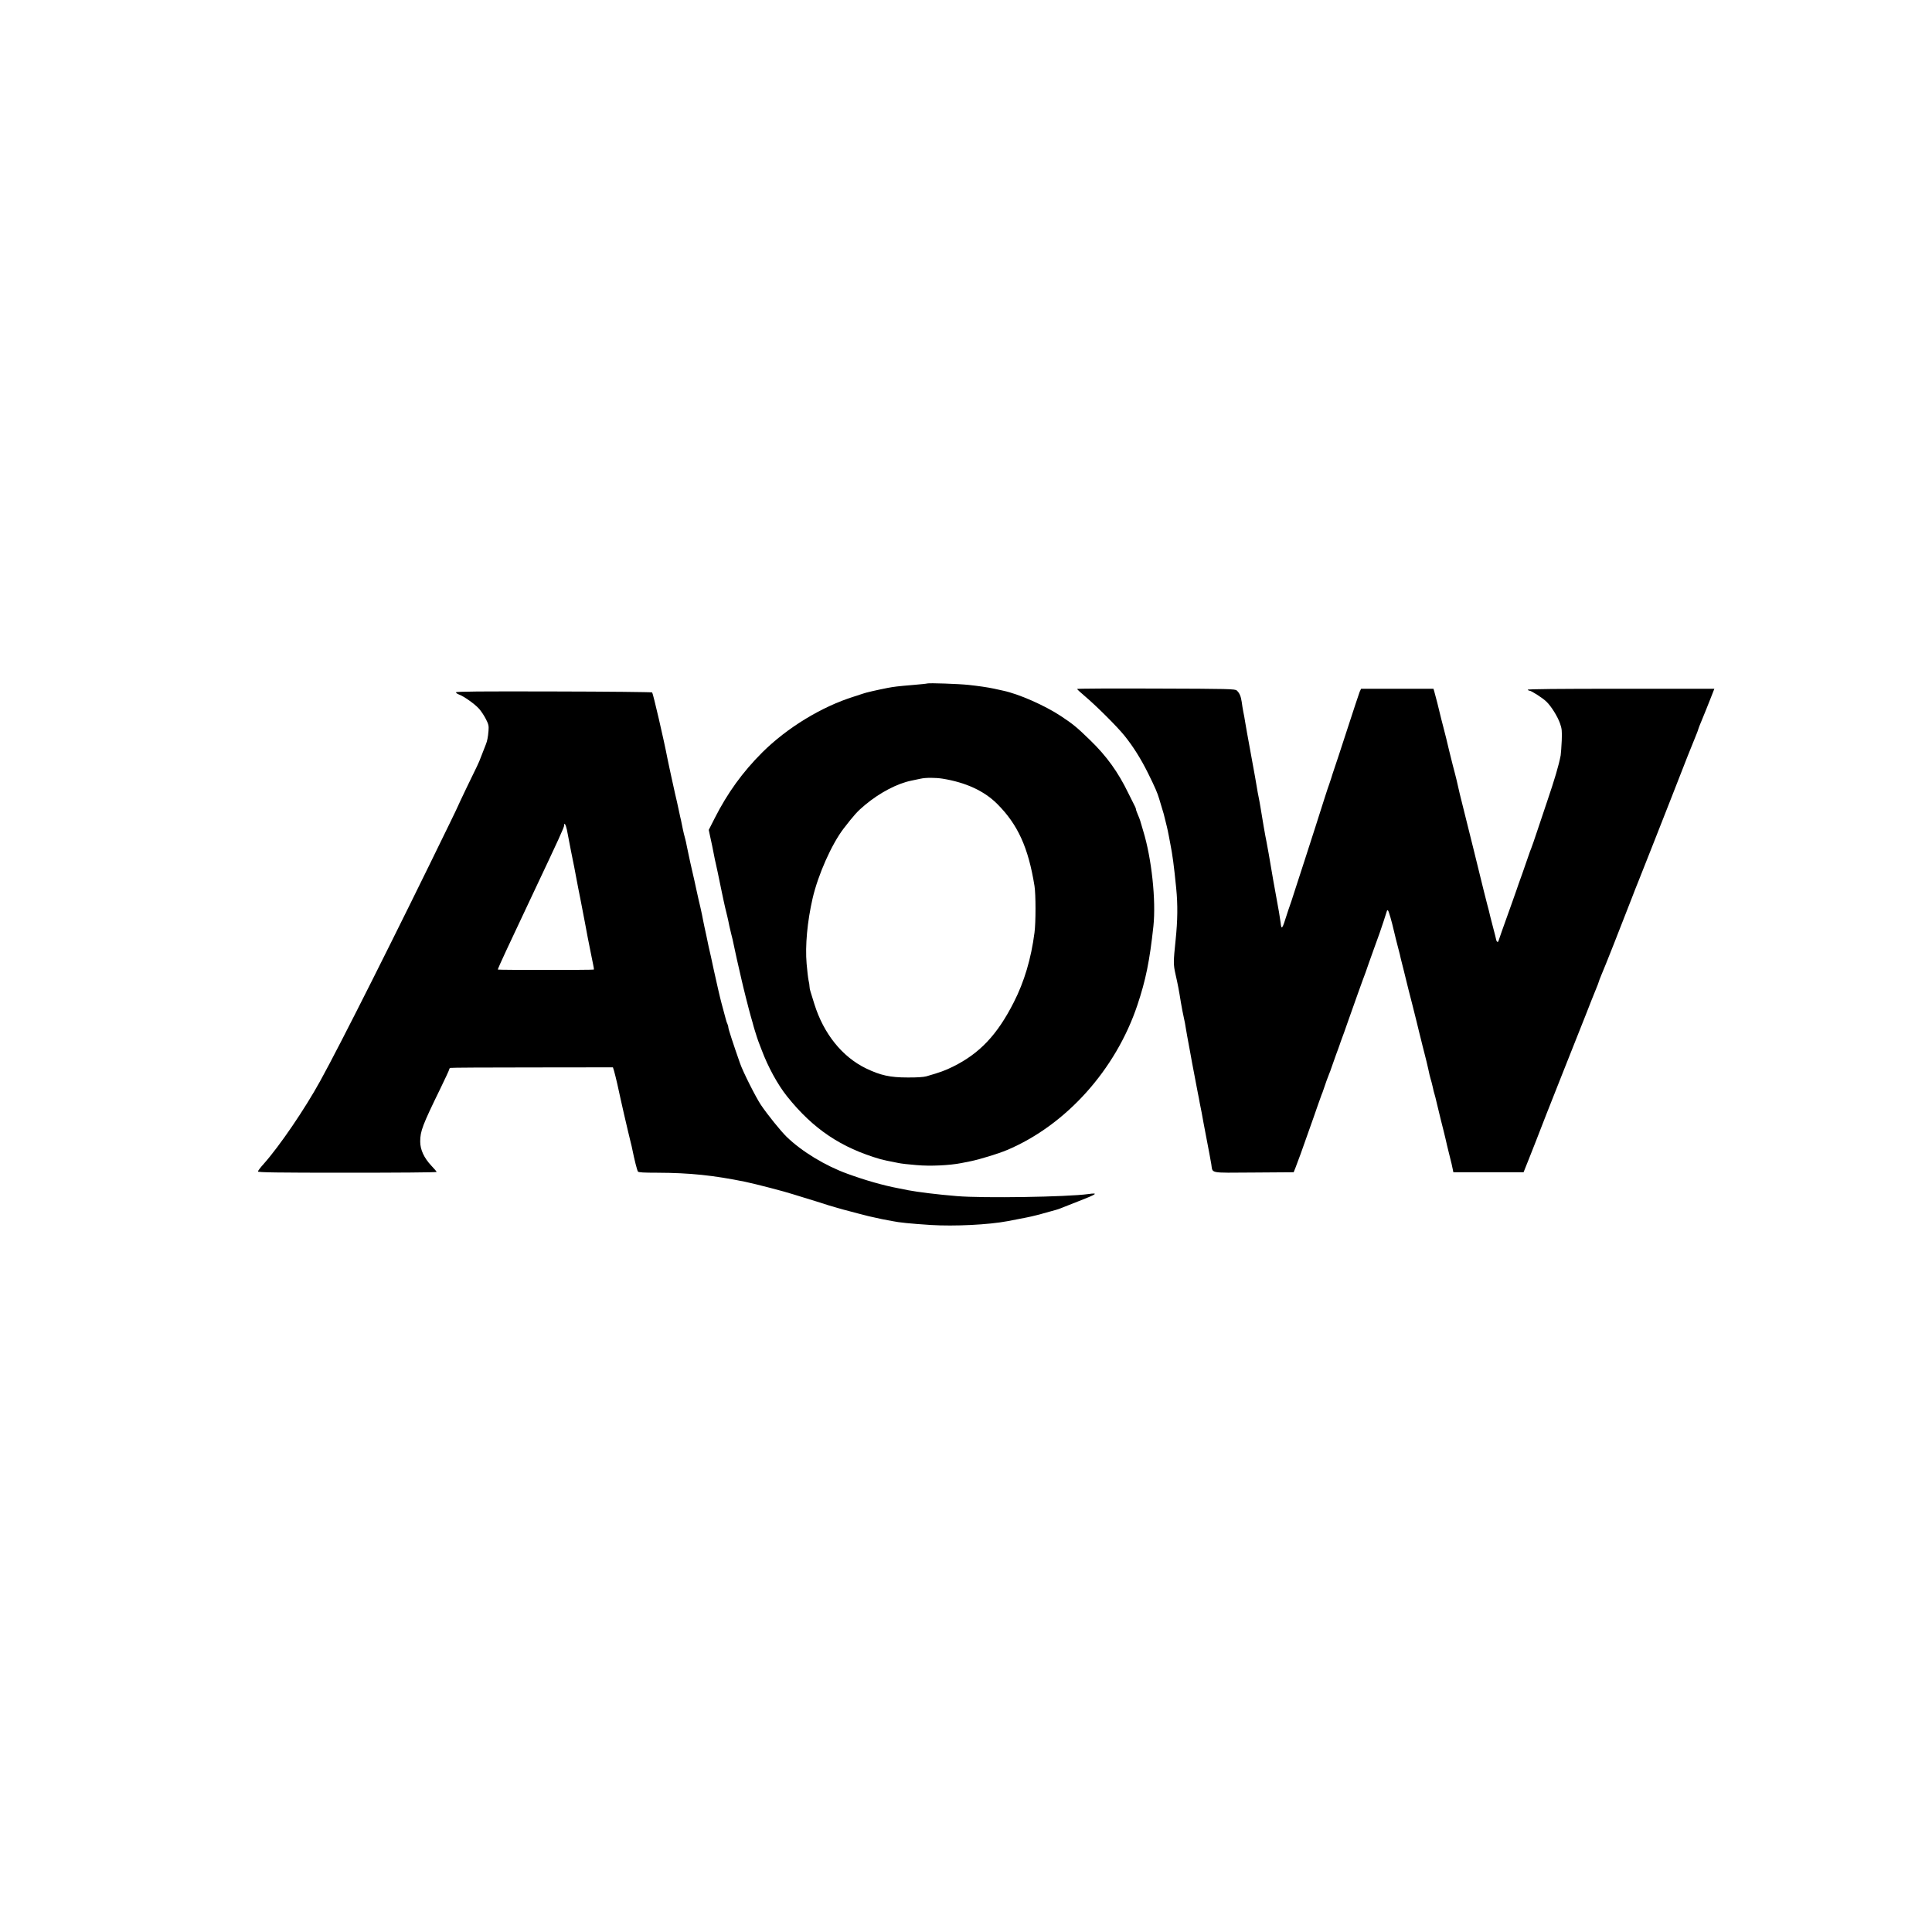
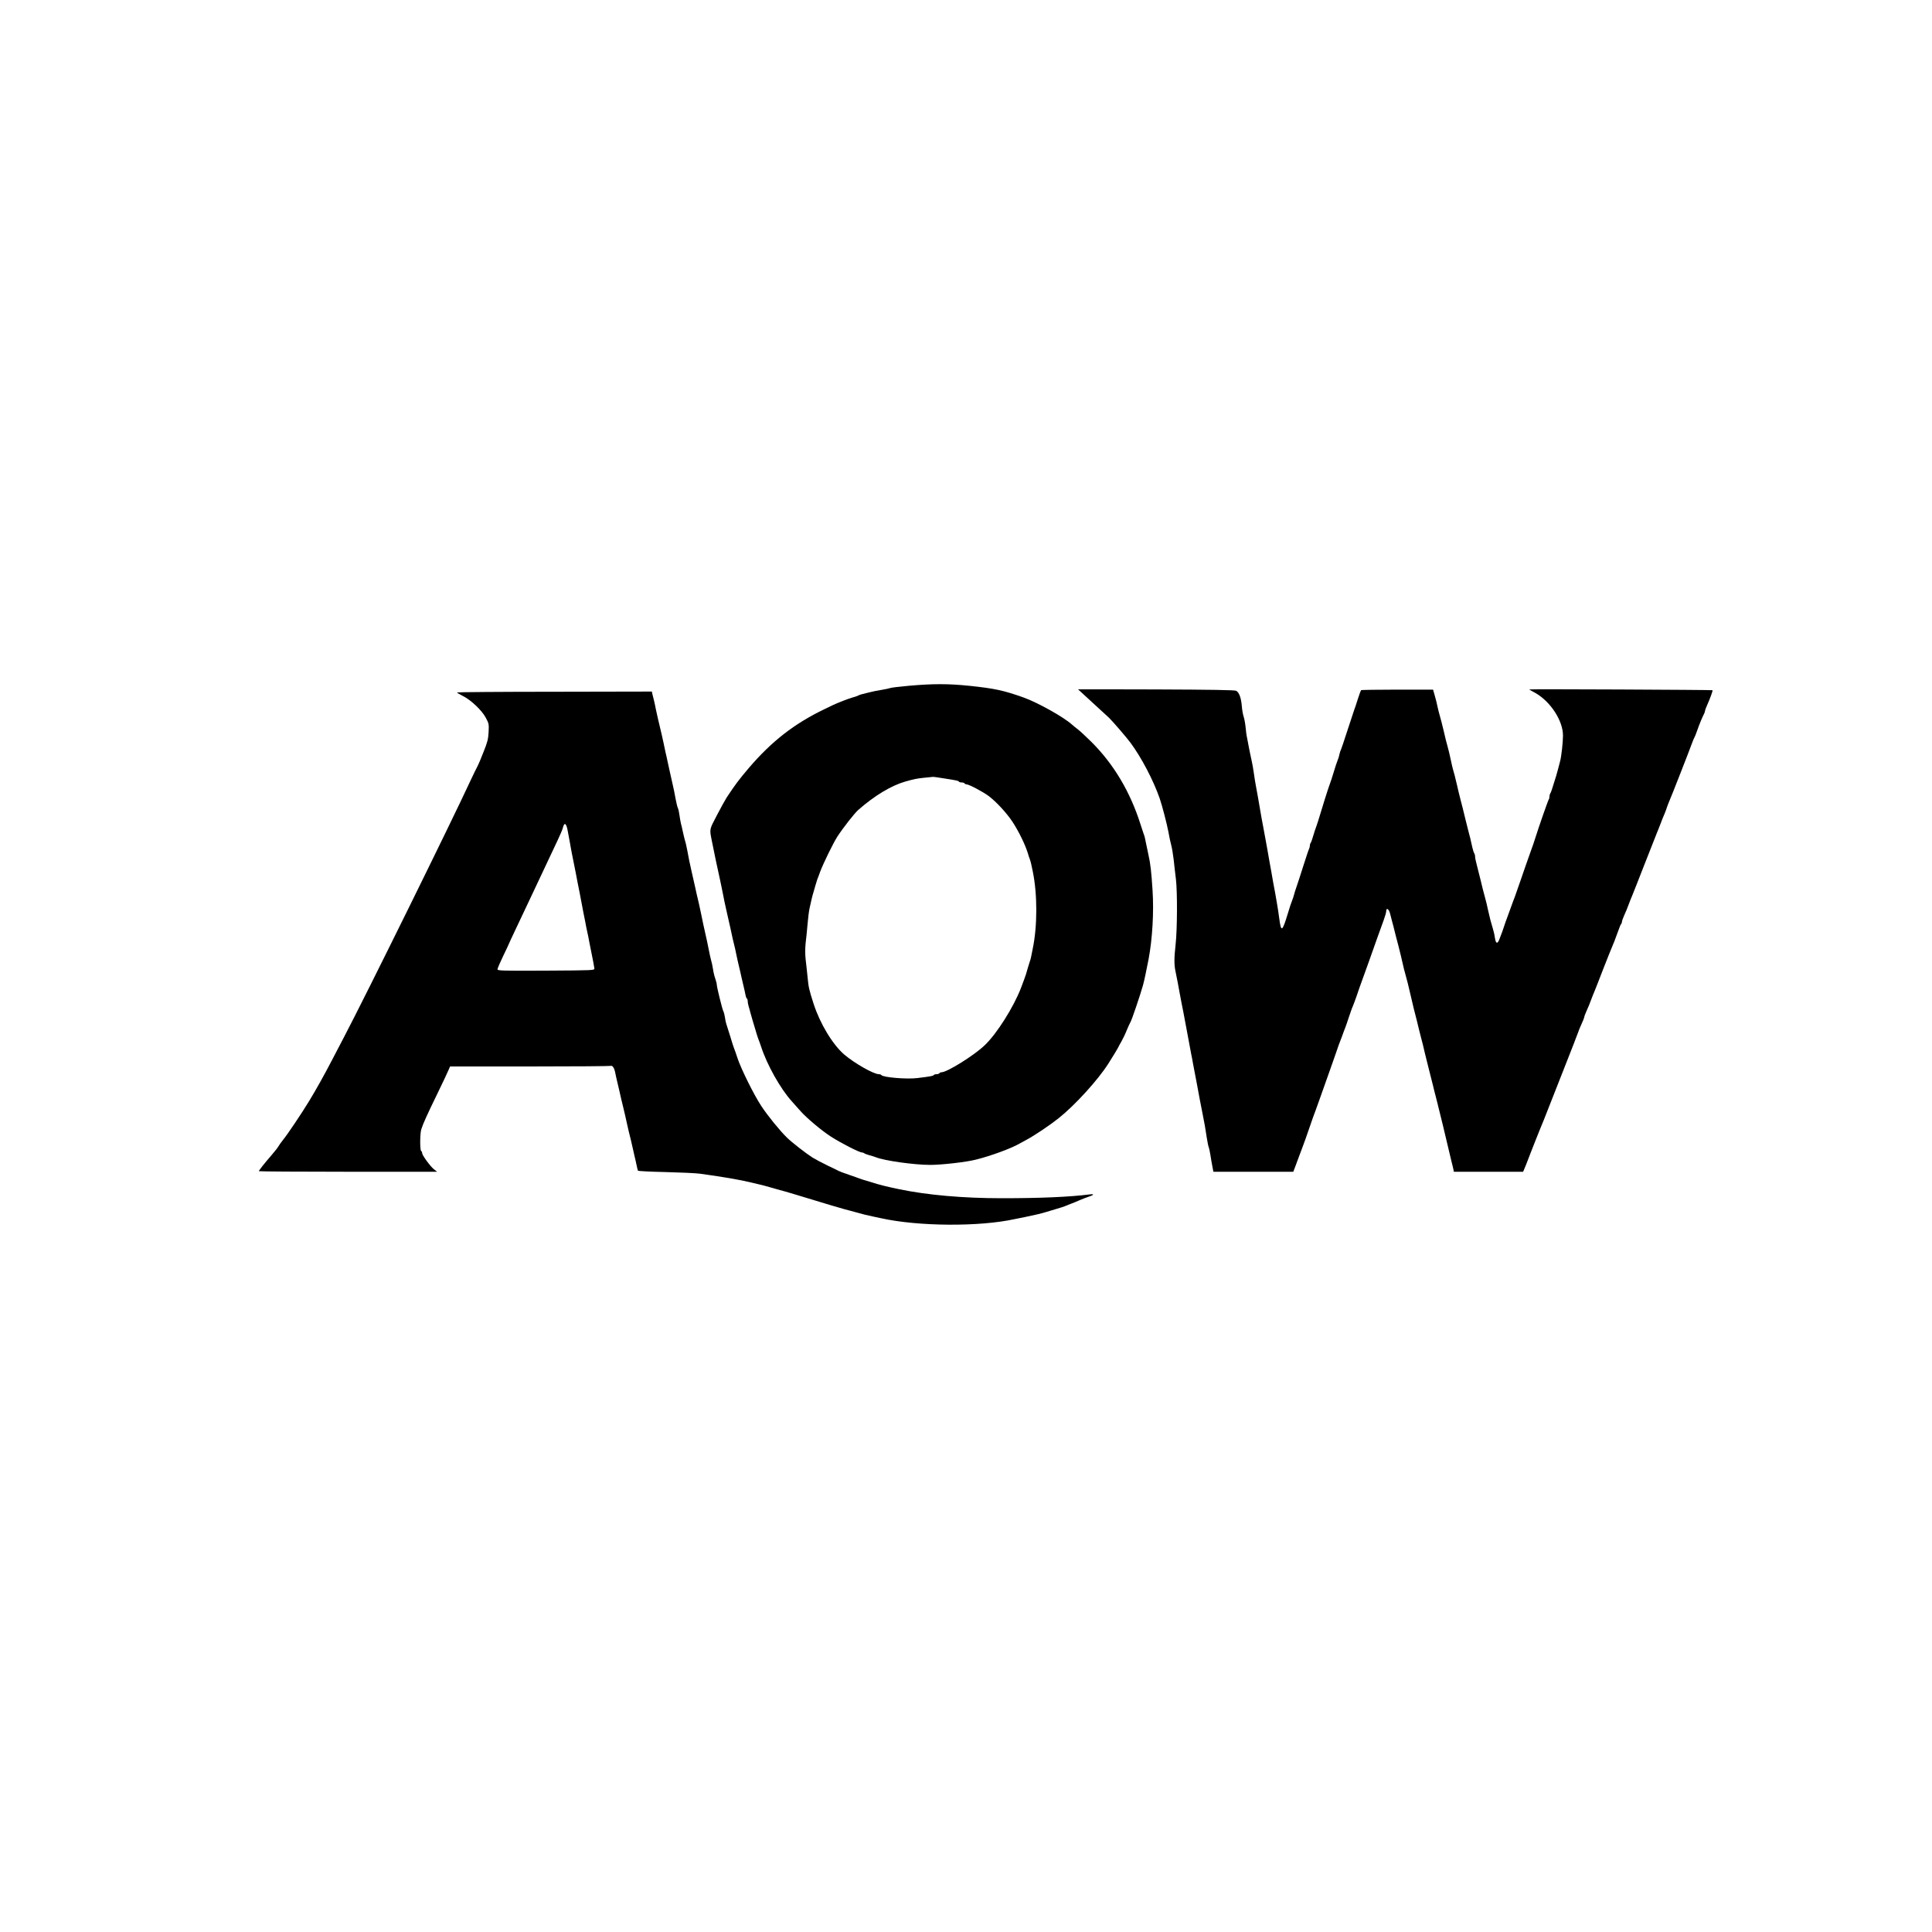
<svg xmlns="http://www.w3.org/2000/svg" version="1.0" width="2000pt" height="2000pt" viewBox="0 0 2000 2000" preserveAspectRatio="xMidYMid meet">
  <g transform="translate(0,2000) scale(0.1,-0.1)" fill="#000000" stroke="none">
-     <path d="M9600 12925 c-8 -3 -71 -9 -140 -15 -169 -14 -206 -19 -270 -31 -112 -22 -230 -49 -255 -59 -11 -4 -54 -18 -95 -31 -334 -104 -693 -323 -950 -579 -203 -203 -358 -417 -492 -681 l-61 -120 12 -57 c20 -91 29 -133 41 -197 6 -33 15 -76 20 -95 4 -19 13 -59 19 -87 19 -89 33 -156 41 -198 5 -22 14 -65 20 -95 11 -52 18 -82 39 -167 5 -21 15 -65 21 -98 7 -33 16 -71 20 -85 7 -23 15 -59 40 -177 9 -44 17 -80 66 -293 17 -77 78 -319 95 -377 5 -18 14 -50 20 -70 5 -21 14 -51 19 -68 11 -39 39 -124 50 -150 4 -11 16 -40 25 -65 65 -174 166 -359 263 -480 270 -338 560 -532 967 -650 29 -8 80 -19 183 -39 26 -6 111 -16 190 -22 144 -13 343 -3 465 21 26 6 71 15 100 20 91 19 285 78 372 115 611 258 1125 831 1349 1500 87 260 127 457 166 817 28 269 -18 702 -106 988 -14 47 -28 94 -31 105 -3 11 -14 39 -24 62 -10 24 -19 47 -19 53 0 6 -4 18 -9 28 -5 9 -37 73 -71 142 -105 217 -224 382 -392 545 -144 140 -179 168 -307 253 -165 109 -434 228 -596 262 -27 6 -70 15 -95 21 -65 14 -162 28 -265 39 -104 11 -403 21 -425 15z m159 -986 c239 -39 428 -126 562 -259 215 -214 324 -453 388 -851 14 -86 14 -381 0 -484 -35 -270 -106 -508 -214 -720 -171 -337 -353 -530 -630 -667 -81 -40 -130 -58 -275 -100 -28 -8 -100 -13 -195 -12 -182 0 -280 22 -430 94 -247 120 -439 359 -535 667 -17 54 -35 112 -40 129 -6 17 -10 40 -10 52 0 12 -4 41 -10 64 -5 24 -14 101 -20 172 -16 187 7 436 62 676 57 246 197 561 322 724 111 143 140 176 223 245 151 126 333 221 478 250 33 7 76 16 95 20 52 12 154 12 229 0z" />
-     <path d="M11150 12868 c0 -4 37 -38 83 -77 115 -97 330 -311 406 -405 92 -114 172 -242 246 -391 73 -148 96 -201 115 -265 7 -25 21 -70 30 -100 10 -30 23 -77 29 -105 7 -27 16 -66 21 -85 5 -19 13 -60 19 -90 6 -30 13 -68 16 -85 22 -109 38 -227 61 -460 17 -174 15 -331 -6 -535 -24 -231 -24 -253 -1 -356 25 -111 34 -157 56 -294 9 -52 22 -122 30 -155 8 -33 16 -78 19 -100 6 -37 23 -134 47 -260 5 -27 14 -75 19 -105 6 -30 15 -77 20 -105 5 -27 14 -75 20 -105 6 -30 15 -77 20 -105 6 -27 15 -75 20 -105 6 -30 15 -75 20 -100 4 -25 13 -72 19 -105 6 -33 16 -82 21 -110 5 -27 14 -75 20 -105 6 -30 15 -77 20 -105 5 -27 14 -75 19 -105 17 -100 -32 -91 438 -88 l415 3 20 50 c21 53 77 206 132 365 19 52 43 122 55 155 12 33 33 94 47 135 14 41 30 84 34 95 5 11 16 40 24 65 15 47 42 121 56 155 5 11 16 40 24 65 8 25 29 83 46 130 18 47 35 96 40 110 4 14 15 43 23 65 9 22 32 87 52 145 52 149 173 488 192 535 8 22 23 65 33 95 10 30 33 93 50 140 60 164 71 196 102 290 17 52 33 101 35 109 2 9 7 11 12 5 8 -8 39 -115 62 -216 12 -53 26 -106 38 -153 6 -22 16 -60 22 -85 5 -25 14 -61 19 -80 5 -19 13 -53 19 -75 10 -41 35 -142 51 -207 6 -21 15 -56 20 -78 6 -22 15 -59 21 -82 32 -127 61 -243 70 -283 5 -22 14 -58 20 -80 6 -22 13 -51 16 -65 3 -14 13 -54 23 -90 10 -36 25 -101 35 -145 9 -44 20 -91 25 -105 5 -14 14 -50 21 -80 6 -30 15 -66 20 -80 4 -14 13 -47 19 -75 6 -27 27 -113 46 -190 20 -77 40 -160 46 -185 11 -50 23 -100 38 -160 26 -104 32 -127 38 -160 l7 -35 364 0 363 0 54 135 c30 74 63 158 73 185 66 172 130 335 286 728 97 243 204 512 237 597 33 85 75 192 94 237 19 45 34 85 34 88 0 4 12 35 26 69 44 102 194 484 321 811 19 50 47 122 63 160 28 70 283 715 345 875 161 413 202 517 236 598 21 51 39 97 39 102 0 4 18 50 40 102 21 51 59 144 83 206 l44 112 -969 0 c-644 0 -967 -3 -963 -10 3 -5 12 -10 18 -10 19 0 136 -75 174 -112 50 -47 116 -153 142 -226 19 -54 22 -77 18 -179 -3 -65 -8 -134 -11 -153 -20 -105 -63 -249 -138 -470 -27 -80 -74 -219 -104 -310 -30 -91 -59 -174 -64 -185 -5 -11 -16 -40 -24 -65 -8 -25 -38 -110 -66 -190 -29 -80 -56 -156 -60 -170 -5 -14 -29 -81 -53 -150 -84 -234 -137 -383 -137 -387 0 -1 -4 -3 -9 -3 -5 0 -11 12 -14 28 -3 15 -15 63 -27 107 -12 44 -26 98 -31 120 -5 22 -13 56 -18 75 -5 19 -12 46 -16 60 -12 47 -25 100 -35 138 -5 20 -53 213 -105 427 -53 215 -108 435 -122 490 -14 55 -30 120 -35 145 -14 64 -25 109 -37 155 -6 22 -15 58 -21 80 -5 22 -14 58 -20 80 -5 22 -15 60 -21 85 -15 66 -40 167 -58 235 -6 22 -16 60 -22 85 -19 83 -62 252 -73 288 l-7 22 -375 0 -374 0 -15 -32 c-7 -18 -66 -195 -130 -393 -64 -198 -125 -382 -135 -410 -9 -27 -23 -68 -29 -90 -7 -22 -16 -49 -20 -60 -5 -11 -27 -78 -50 -150 -40 -128 -137 -429 -210 -655 -21 -63 -61 -189 -91 -280 -29 -91 -56 -174 -61 -185 -4 -11 -18 -51 -30 -90 -45 -145 -54 -155 -62 -77 -7 53 -18 123 -57 332 -5 25 -13 72 -19 105 -40 238 -63 366 -71 405 -10 44 -44 242 -61 350 -5 30 -13 78 -19 105 -6 28 -15 77 -20 110 -6 33 -14 83 -19 110 -5 28 -15 79 -21 115 -6 36 -15 85 -20 110 -5 25 -14 74 -20 110 -6 36 -16 88 -21 115 -5 28 -13 77 -19 110 -5 33 -14 83 -20 110 -5 28 -13 73 -16 100 -8 56 -23 92 -51 117 -18 16 -78 18 -836 20 -449 2 -817 0 -817 -4z" />
-     <path d="M4720 12833 c0 -6 14 -16 30 -22 50 -17 168 -101 210 -149 21 -24 53 -72 70 -106 28 -55 31 -70 27 -122 -5 -64 -14 -107 -27 -139 -4 -11 -23 -58 -41 -105 -17 -47 -40 -101 -50 -120 -25 -48 -199 -412 -199 -416 0 -2 -40 -86 -89 -186 -542 -1114 -1125 -2276 -1336 -2658 -160 -291 -419 -671 -582 -855 -35 -38 -63 -76 -63 -82 0 -10 192 -13 925 -13 509 0 925 3 925 8 0 4 -25 34 -55 65 -76 81 -115 166 -115 250 0 108 24 170 209 549 50 103 91 191 91 197 0 5 4 12 9 16 5 3 387 5 848 5 l838 1 12 -38 c6 -21 21 -81 33 -133 11 -52 27 -122 34 -155 8 -33 24 -103 35 -155 26 -114 59 -252 71 -300 5 -19 12 -48 15 -65 23 -113 49 -217 59 -233 5 -9 62 -12 199 -12 339 -1 584 -27 912 -94 106 -22 414 -102 495 -129 25 -8 79 -25 120 -37 41 -12 100 -30 130 -40 92 -30 163 -52 198 -61 17 -5 49 -14 70 -20 20 -6 53 -14 72 -19 19 -5 53 -14 75 -20 72 -20 160 -41 253 -60 28 -5 76 -15 105 -20 78 -16 190 -27 403 -41 243 -15 597 2 797 40 193 37 225 43 292 60 22 5 56 14 75 20 59 17 104 29 130 36 14 4 34 10 45 15 11 4 92 36 180 71 202 78 223 94 110 78 -217 -30 -1091 -44 -1360 -21 -197 16 -405 42 -505 61 -25 5 -70 14 -100 20 -153 29 -338 81 -527 150 -230 83 -475 232 -631 384 -62 61 -196 227 -265 329 -53 79 -186 343 -216 430 -72 205 -121 356 -121 371 0 9 -4 25 -9 35 -5 9 -14 35 -19 57 -10 40 -27 103 -43 160 -13 46 -57 239 -80 345 -6 30 -19 91 -29 135 -10 44 -21 91 -24 105 -3 14 -14 68 -25 120 -12 52 -26 120 -32 150 -5 30 -18 91 -28 135 -11 44 -29 125 -41 180 -11 55 -30 136 -40 180 -10 44 -21 94 -25 110 -3 17 -11 50 -16 75 -5 25 -14 65 -19 90 -4 25 -13 63 -19 85 -7 22 -16 63 -22 90 -5 28 -14 69 -19 93 -6 23 -14 61 -19 85 -13 63 -32 147 -43 192 -11 49 -25 111 -37 168 -5 23 -14 67 -21 97 -7 30 -16 73 -20 95 -37 194 -149 676 -159 687 -4 4 -462 9 -1019 10 -759 2 -1012 0 -1012 -9z m1149 -1425 c17 -85 28 -142 41 -213 6 -33 15 -78 20 -100 5 -22 21 -103 35 -180 14 -77 33 -171 41 -210 8 -38 30 -155 50 -260 19 -104 39 -208 44 -230 4 -22 14 -67 20 -100 6 -33 16 -80 21 -104 6 -24 8 -45 6 -48 -5 -5 -988 -5 -993 0 -3 2 37 91 87 198 50 107 106 226 124 264 30 64 51 109 167 355 249 527 308 655 308 675 0 37 17 9 29 -47z" />
+     <path d="M9410 12901 c-102 -9 -190 -20 -196 -24 -6 -3 -44 -11 -85 -18 -41 -6 -99 -18 -129 -26 -30 -8 -66 -17 -80 -20 -14 -3 -29 -9 -35 -13 -5 -3 -30 -12 -55 -19 -25 -7 -67 -22 -95 -33 -27 -11 -59 -24 -70 -28 -11 -4 -69 -31 -130 -61 -314 -151 -548 -334 -784 -610 -104 -123 -138 -168 -228 -304 -14 -22 -60 -104 -101 -183 -81 -156 -78 -139 -52 -272 17 -88 66 -322 81 -385 5 -22 13 -62 19 -90 22 -115 41 -205 61 -290 11 -49 25 -109 30 -132 23 -108 28 -131 39 -173 6 -25 16 -65 20 -90 9 -44 22 -102 42 -185 5 -22 13 -58 18 -80 5 -22 14 -60 20 -85 6 -25 14 -60 17 -78 3 -18 9 -35 14 -38 5 -3 9 -15 9 -26 0 -12 4 -35 9 -52 5 -17 15 -51 21 -76 7 -25 16 -56 20 -70 4 -14 18 -59 30 -100 12 -41 25 -84 30 -95 5 -11 18 -47 29 -80 60 -186 200 -436 317 -565 32 -36 73 -81 89 -100 62 -71 221 -205 318 -267 99 -64 292 -163 319 -163 8 0 18 -4 24 -8 5 -5 29 -14 54 -21 25 -6 54 -16 65 -20 86 -36 398 -80 565 -80 118 0 372 29 470 54 155 38 369 117 455 167 11 6 45 25 75 41 82 44 245 154 330 222 171 137 405 394 514 565 44 68 106 172 106 176 0 2 13 25 28 51 15 26 41 80 56 118 16 39 33 75 37 81 12 15 103 284 131 384 13 47 35 151 58 270 40 213 56 491 41 717 -12 186 -22 274 -41 358 -6 28 -15 70 -20 95 -17 84 -21 105 -30 125 -4 11 -19 56 -33 100 -106 336 -277 624 -509 855 -57 56 -119 114 -138 128 -19 14 -48 38 -65 53 -86 77 -354 227 -500 279 -206 73 -299 93 -555 120 -221 23 -382 23 -630 1z m350 -957 c154 -24 160 -26 166 -35 3 -5 16 -9 29 -9 13 0 27 -4 30 -10 3 -5 13 -10 22 -10 24 0 170 -77 227 -120 79 -59 188 -177 249 -270 65 -100 131 -236 158 -325 6 -22 15 -49 20 -60 4 -11 10 -33 14 -50 3 -16 10 -50 16 -75 49 -237 49 -568 -1 -805 -6 -27 -13 -63 -16 -80 -3 -16 -9 -39 -14 -50 -4 -11 -13 -40 -20 -65 -13 -48 -27 -93 -40 -125 -4 -11 -18 -47 -30 -80 -77 -201 -252 -478 -377 -596 -108 -104 -389 -279 -446 -279 -9 0 -19 -4 -22 -10 -3 -5 -17 -10 -30 -10 -13 0 -26 -4 -29 -9 -6 -9 -29 -14 -169 -31 -110 -14 -358 7 -373 31 -3 5 -15 9 -26 9 -54 0 -252 113 -358 203 -121 104 -252 322 -318 527 -47 147 -52 168 -62 275 -6 55 -14 137 -20 183 -6 55 -6 113 0 170 6 48 15 137 20 197 5 61 14 133 20 160 17 80 31 138 40 165 4 14 13 45 20 70 7 25 16 54 20 65 5 11 18 47 30 80 31 84 135 297 178 364 62 95 176 240 216 276 168 148 341 252 486 294 96 27 121 32 200 40 47 5 87 9 90 9 3 1 48 -6 100 -14z" />
+     <path d="M11160 12864 c0 0 288 -265 320 -294 30 -28 182 -203 223 -259 113 -153 235 -385 302 -576 25 -72 75 -265 90 -345 9 -52 23 -117 31 -145 7 -27 18 -93 24 -145 5 -52 16 -142 23 -200 16 -135 14 -521 -3 -675 -16 -144 -16 -212 -1 -282 15 -74 30 -148 41 -213 13 -69 27 -146 40 -207 12 -60 25 -129 40 -213 21 -117 30 -164 40 -215 6 -27 15 -75 20 -105 6 -30 14 -77 20 -105 5 -27 14 -75 20 -105 11 -63 47 -253 61 -320 17 -84 28 -145 41 -235 8 -50 17 -96 21 -101 3 -6 11 -42 17 -80 6 -38 15 -93 21 -121 l10 -53 414 0 413 0 21 55 c11 30 30 81 42 113 12 31 25 66 29 77 11 26 56 154 80 225 10 30 25 73 33 95 20 54 23 60 78 215 26 74 69 194 94 265 26 72 55 155 65 185 17 52 41 119 60 165 4 11 13 36 20 55 7 19 16 44 21 55 4 11 20 56 34 100 15 44 32 94 40 110 7 17 25 64 39 105 13 41 39 113 56 160 17 47 46 128 65 180 58 165 132 372 159 445 14 38 26 80 26 92 0 41 27 25 40 -24 7 -27 16 -61 20 -78 8 -28 17 -62 39 -152 6 -21 17 -67 27 -103 9 -36 21 -81 25 -100 30 -134 40 -171 54 -220 9 -30 27 -102 40 -160 13 -58 31 -134 40 -170 9 -36 23 -92 32 -125 8 -33 19 -76 23 -95 5 -19 14 -53 19 -75 6 -22 16 -60 22 -85 10 -45 21 -90 39 -162 6 -21 15 -57 20 -80 20 -80 28 -113 45 -178 8 -36 20 -81 25 -100 4 -19 13 -53 19 -75 16 -61 99 -402 115 -475 9 -36 23 -94 31 -130 9 -36 19 -75 21 -87 l4 -23 359 0 358 0 10 23 c6 12 34 83 62 157 55 141 74 188 111 280 12 30 26 64 31 75 4 11 87 220 183 465 97 245 176 449 176 452 0 4 14 37 30 73 17 36 30 70 30 75 0 6 9 32 21 58 25 56 32 73 54 132 9 25 23 59 30 75 7 17 48 120 90 230 43 110 87 220 98 245 11 25 29 70 39 100 38 104 44 120 51 126 4 4 7 13 7 21 0 7 9 35 21 61 25 56 32 73 54 132 9 25 23 59 30 75 7 17 66 165 130 330 65 165 123 314 130 330 7 17 21 50 30 75 20 52 27 72 48 120 8 19 18 46 22 60 4 14 16 43 25 65 21 47 209 527 235 600 10 28 22 55 25 60 4 6 18 39 30 75 22 64 53 138 71 172 5 10 9 22 9 28 0 6 8 29 19 53 33 74 63 156 59 162 -2 4 -1898 13 -1898 8 0 -1 28 -17 63 -36 158 -89 287 -288 287 -441 0 -70 -17 -223 -31 -271 -6 -22 -15 -58 -21 -80 -6 -22 -14 -51 -18 -65 -44 -144 -55 -176 -62 -184 -4 -6 -8 -20 -8 -31 0 -12 -3 -25 -6 -28 -7 -6 -110 -303 -139 -397 -7 -25 -32 -97 -55 -160 -23 -63 -66 -187 -96 -275 -30 -88 -59 -169 -63 -180 -5 -11 -14 -36 -21 -55 -7 -19 -16 -44 -20 -55 -4 -11 -13 -36 -20 -55 -7 -19 -16 -44 -20 -55 -5 -11 -18 -49 -30 -85 -12 -36 -25 -74 -30 -85 -4 -11 -13 -35 -20 -52 -18 -47 -36 -41 -44 15 -3 26 -12 67 -20 92 -23 76 -35 122 -52 200 -8 41 -24 104 -34 140 -10 36 -30 112 -43 170 -14 58 -33 131 -41 163 -9 32 -16 68 -16 80 0 13 -4 27 -8 33 -5 5 -14 34 -21 64 -6 30 -16 72 -21 93 -6 20 -14 55 -20 77 -5 22 -15 59 -21 83 -6 23 -14 58 -19 77 -5 19 -13 54 -19 78 -6 23 -16 61 -22 85 -16 64 -27 107 -39 162 -13 58 -29 119 -40 155 -4 14 -15 61 -24 105 -9 44 -23 100 -30 125 -8 25 -26 97 -40 160 -15 63 -33 135 -41 160 -8 25 -18 68 -24 95 -5 28 -18 78 -28 113 l-18 63 -368 0 c-203 0 -372 -3 -376 -5 -4 -3 -20 -45 -35 -93 -15 -48 -31 -97 -36 -108 -4 -11 -36 -108 -71 -215 -34 -107 -66 -199 -69 -205 -4 -5 -10 -25 -14 -43 -3 -19 -12 -48 -20 -65 -7 -18 -26 -72 -40 -122 -15 -49 -33 -106 -41 -125 -12 -29 -81 -248 -117 -370 -6 -19 -14 -44 -18 -55 -12 -30 -26 -75 -41 -125 -7 -25 -16 -49 -21 -55 -4 -5 -8 -17 -8 -27 0 -10 -4 -26 -9 -36 -5 -9 -32 -91 -61 -182 -29 -91 -60 -187 -70 -215 -10 -27 -21 -63 -25 -80 -4 -16 -13 -43 -20 -60 -7 -16 -27 -75 -43 -130 -58 -192 -70 -200 -89 -54 -7 52 -17 120 -23 152 -5 31 -14 81 -19 110 -5 28 -14 79 -21 112 -6 33 -15 85 -20 115 -5 30 -14 80 -20 110 -5 30 -14 82 -20 115 -10 58 -20 112 -39 213 -14 71 -32 171 -41 227 -8 49 -23 134 -40 225 -5 25 -14 81 -20 125 -6 44 -17 107 -25 140 -7 33 -19 87 -25 120 -6 33 -15 80 -20 105 -6 25 -13 77 -16 115 -4 39 -13 87 -20 107 -7 20 -16 70 -19 110 -7 85 -28 141 -58 157 -16 8 -257 12 -830 14 -444 1 -807 2 -807 1z" />
+     <path d="M4731 12832 c0 -4 28 -20 61 -37 83 -41 196 -148 237 -225 32 -60 33 -66 29 -149 -4 -73 -12 -104 -52 -204 -25 -66 -55 -135 -66 -155 -11 -21 -42 -84 -69 -142 -208 -449 -1090 -2238 -1312 -2660 -39 -74 -93 -178 -120 -230 -82 -158 -166 -308 -237 -425 -77 -127 -228 -352 -272 -405 -20 -25 -42 -56 -49 -69 -7 -13 -41 -55 -75 -95 -74 -85 -126 -152 -126 -160 0 -3 415 -6 923 -6 l922 0 -33 26 c-38 30 -122 145 -122 167 0 9 -4 19 -10 22 -14 8 -13 180 1 224 20 63 60 150 165 366 56 116 109 227 117 248 l16 37 825 0 c453 0 831 3 839 6 19 7 38 -25 48 -81 4 -22 13 -60 19 -85 6 -25 15 -63 20 -85 12 -55 30 -133 41 -175 15 -62 27 -114 39 -170 12 -57 23 -100 41 -172 5 -24 14 -61 19 -83 5 -22 13 -58 18 -80 6 -22 15 -64 21 -93 6 -30 13 -57 15 -61 3 -4 130 -11 283 -14 153 -4 314 -11 358 -17 229 -31 421 -64 525 -90 25 -6 63 -15 85 -20 22 -5 56 -13 75 -19 19 -5 53 -15 75 -21 22 -6 54 -15 70 -20 17 -5 41 -12 55 -15 14 -4 52 -15 85 -25 338 -103 496 -150 535 -160 19 -5 67 -17 105 -28 70 -20 134 -36 190 -47 17 -3 50 -11 75 -16 385 -85 1016 -90 1385 -9 22 4 67 14 100 20 89 18 185 40 230 55 22 7 67 20 100 30 33 9 74 23 90 29 17 7 46 19 65 26 19 7 58 23 85 35 28 12 68 28 90 35 58 18 68 32 20 26 -215 -27 -515 -40 -915 -40 -401 0 -771 33 -1060 93 -25 6 -58 13 -75 16 -16 3 -48 11 -70 16 -22 6 -58 15 -80 21 -22 6 -49 14 -60 18 -11 4 -40 13 -65 20 -25 7 -54 16 -65 21 -11 4 -59 22 -107 38 -48 16 -95 34 -105 39 -10 6 -62 31 -117 57 -54 26 -124 63 -155 82 -73 47 -214 157 -266 208 -71 69 -202 230 -265 327 -75 113 -209 384 -245 493 -14 44 -30 89 -35 100 -5 11 -23 67 -40 125 -18 58 -36 115 -40 126 -5 12 -12 43 -15 70 -4 27 -12 58 -18 68 -11 23 -67 248 -67 274 0 9 -7 37 -15 60 -9 24 -20 69 -24 100 -5 32 -14 75 -21 97 -6 22 -15 63 -20 90 -10 54 -24 118 -60 278 -5 23 -14 67 -20 97 -19 90 -28 133 -40 180 -6 25 -15 63 -19 85 -13 60 -32 145 -43 190 -17 75 -29 130 -42 205 -8 41 -18 89 -24 105 -5 17 -15 57 -22 90 -7 33 -16 74 -21 90 -4 17 -11 55 -15 85 -4 30 -11 63 -16 74 -6 10 -16 53 -24 95 -7 42 -22 117 -34 166 -21 94 -37 163 -51 230 -4 22 -13 60 -19 85 -5 25 -15 68 -20 95 -14 64 -26 119 -40 175 -14 56 -26 111 -40 175 -5 28 -14 68 -19 90 -6 22 -13 52 -17 68 l-6 28 -1009 -2 c-555 0 -1009 -4 -1008 -7z m1146 -1433 c7 -35 17 -91 23 -124 5 -33 15 -82 20 -110 6 -27 14 -72 20 -100 5 -27 14 -72 20 -100 5 -27 14 -75 20 -105 6 -30 15 -77 21 -105 5 -27 14 -72 19 -100 5 -27 14 -72 19 -100 6 -27 15 -75 21 -105 5 -30 14 -75 20 -100 6 -25 15 -70 20 -100 6 -30 15 -77 21 -105 18 -86 29 -149 32 -170 2 -20 -5 -20 -500 -23 -456 -2 -503 -1 -503 14 0 9 27 72 60 140 33 68 60 126 60 128 0 2 30 66 66 142 77 162 117 247 172 364 22 47 63 135 92 195 29 61 68 144 87 185 19 41 57 122 84 178 27 57 52 116 55 130 16 65 36 53 51 -29z" />
  </g>
</svg>
